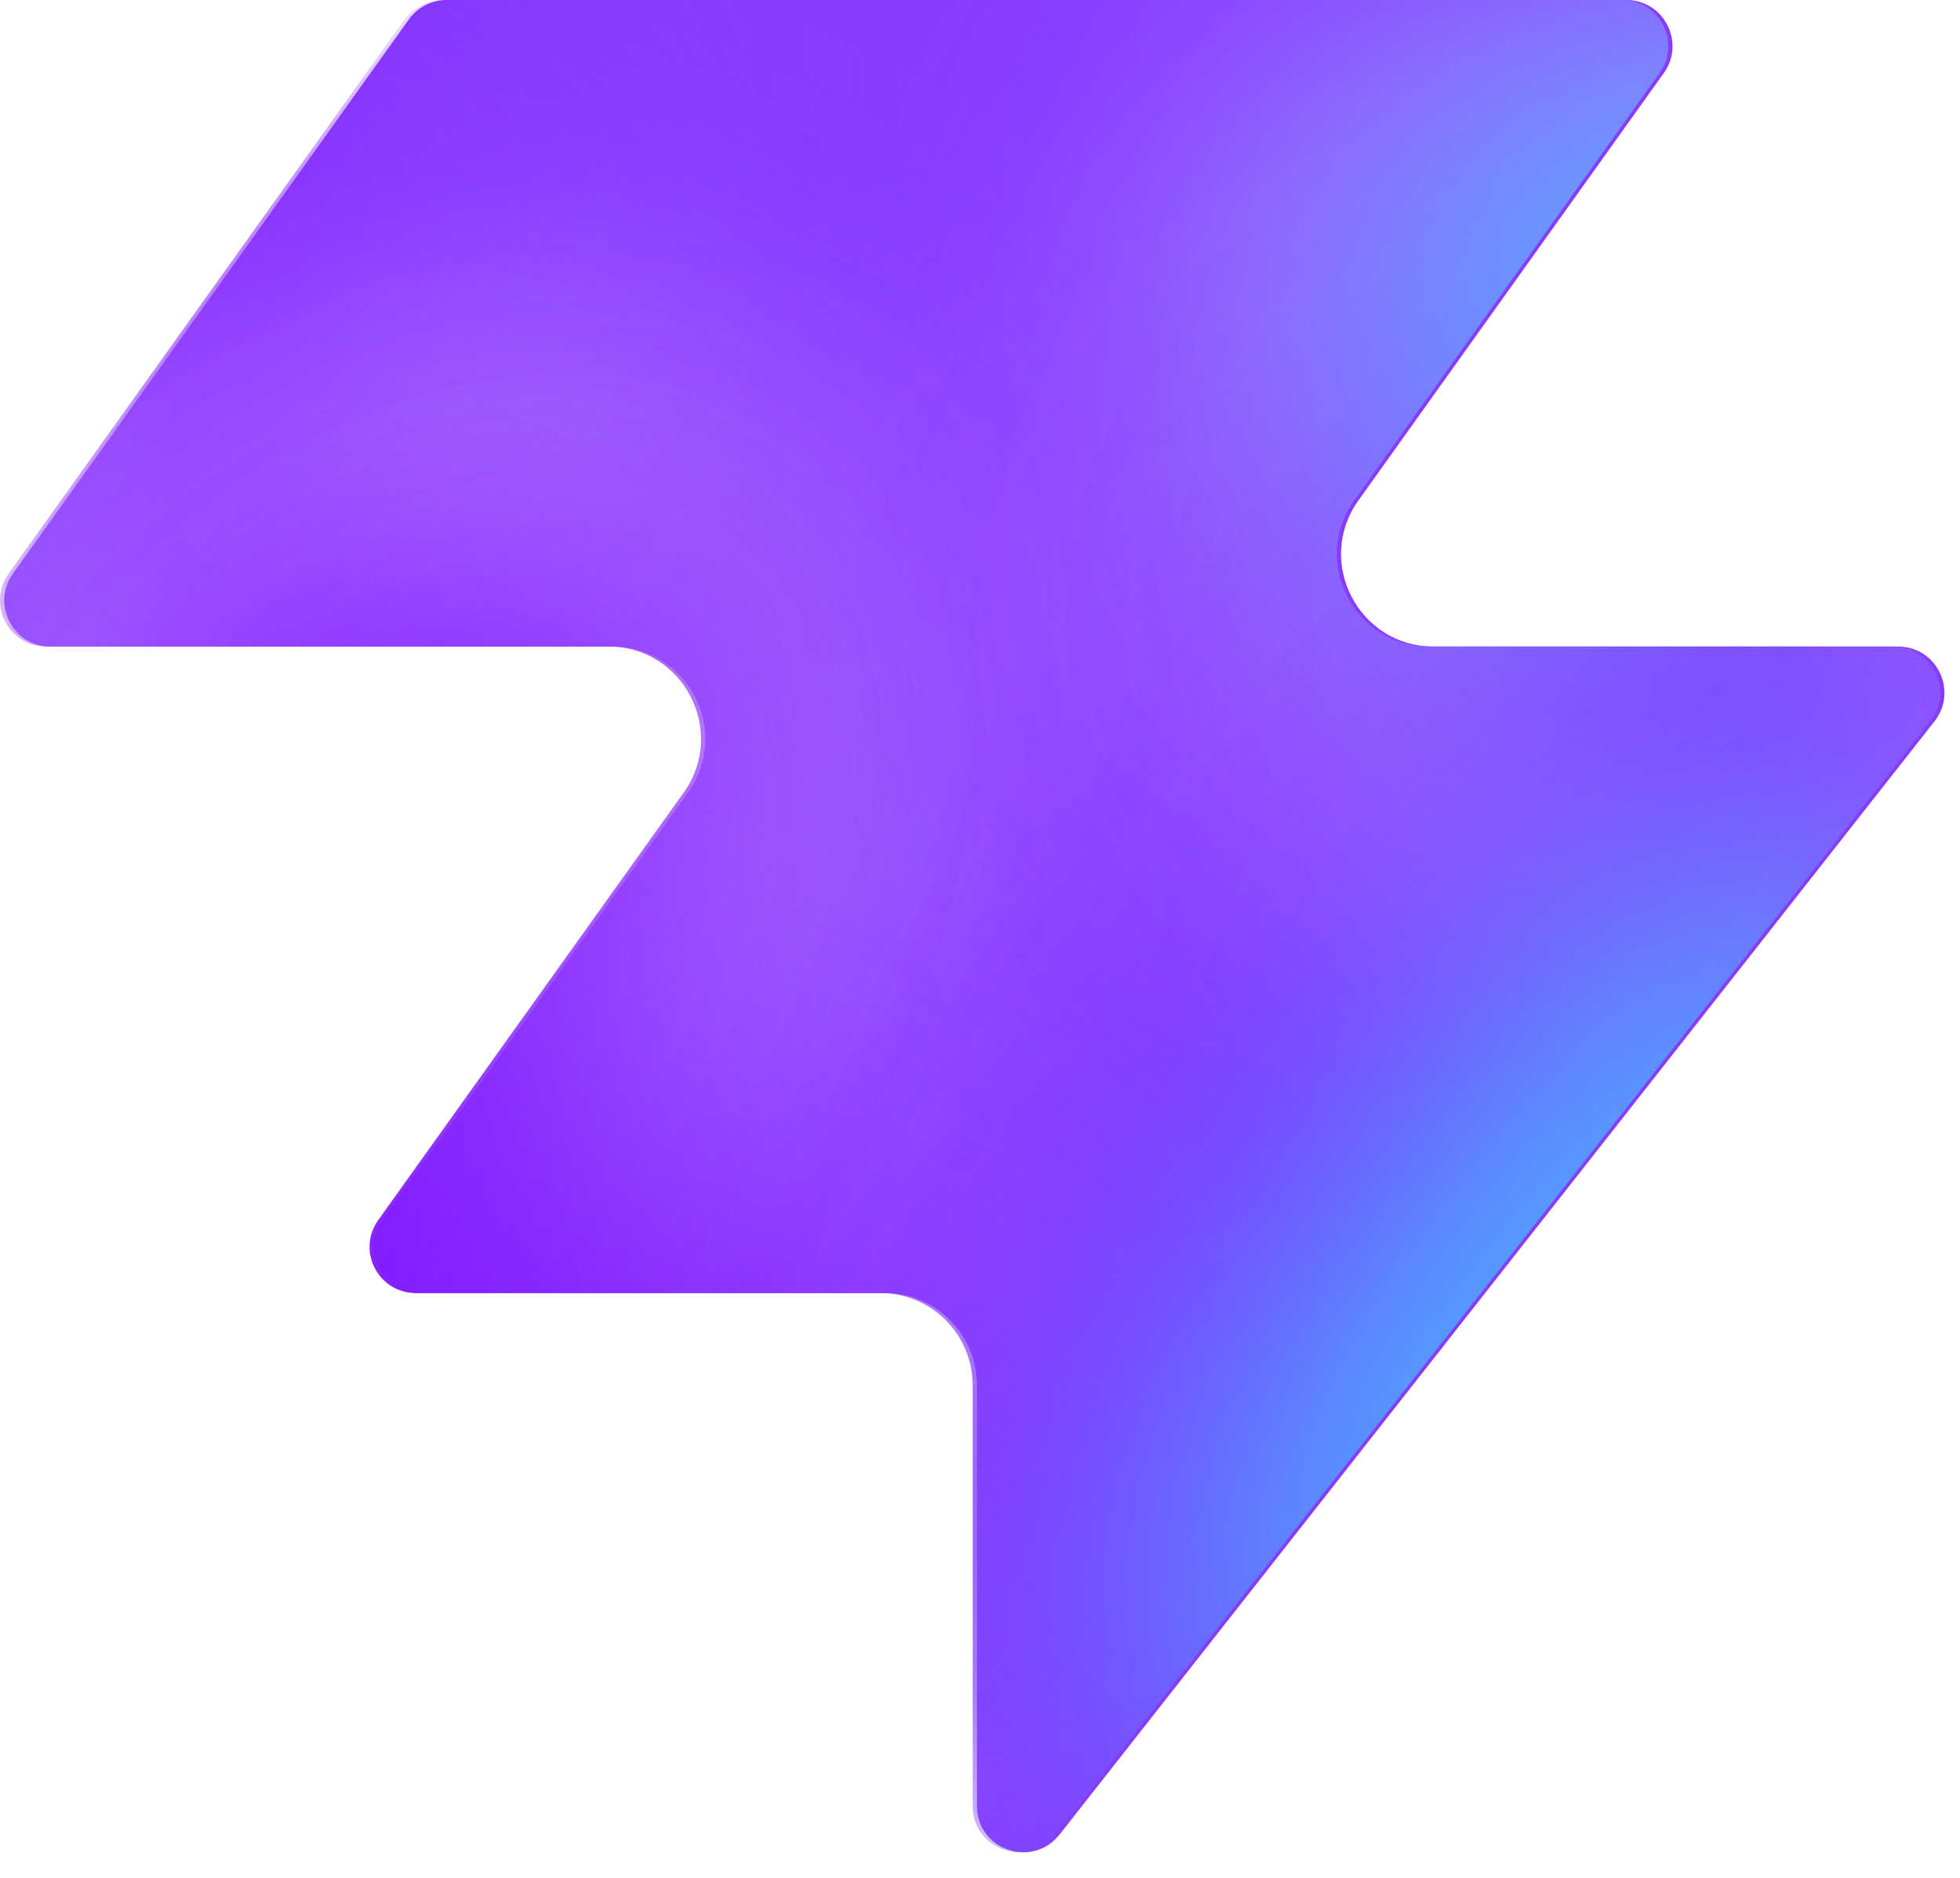
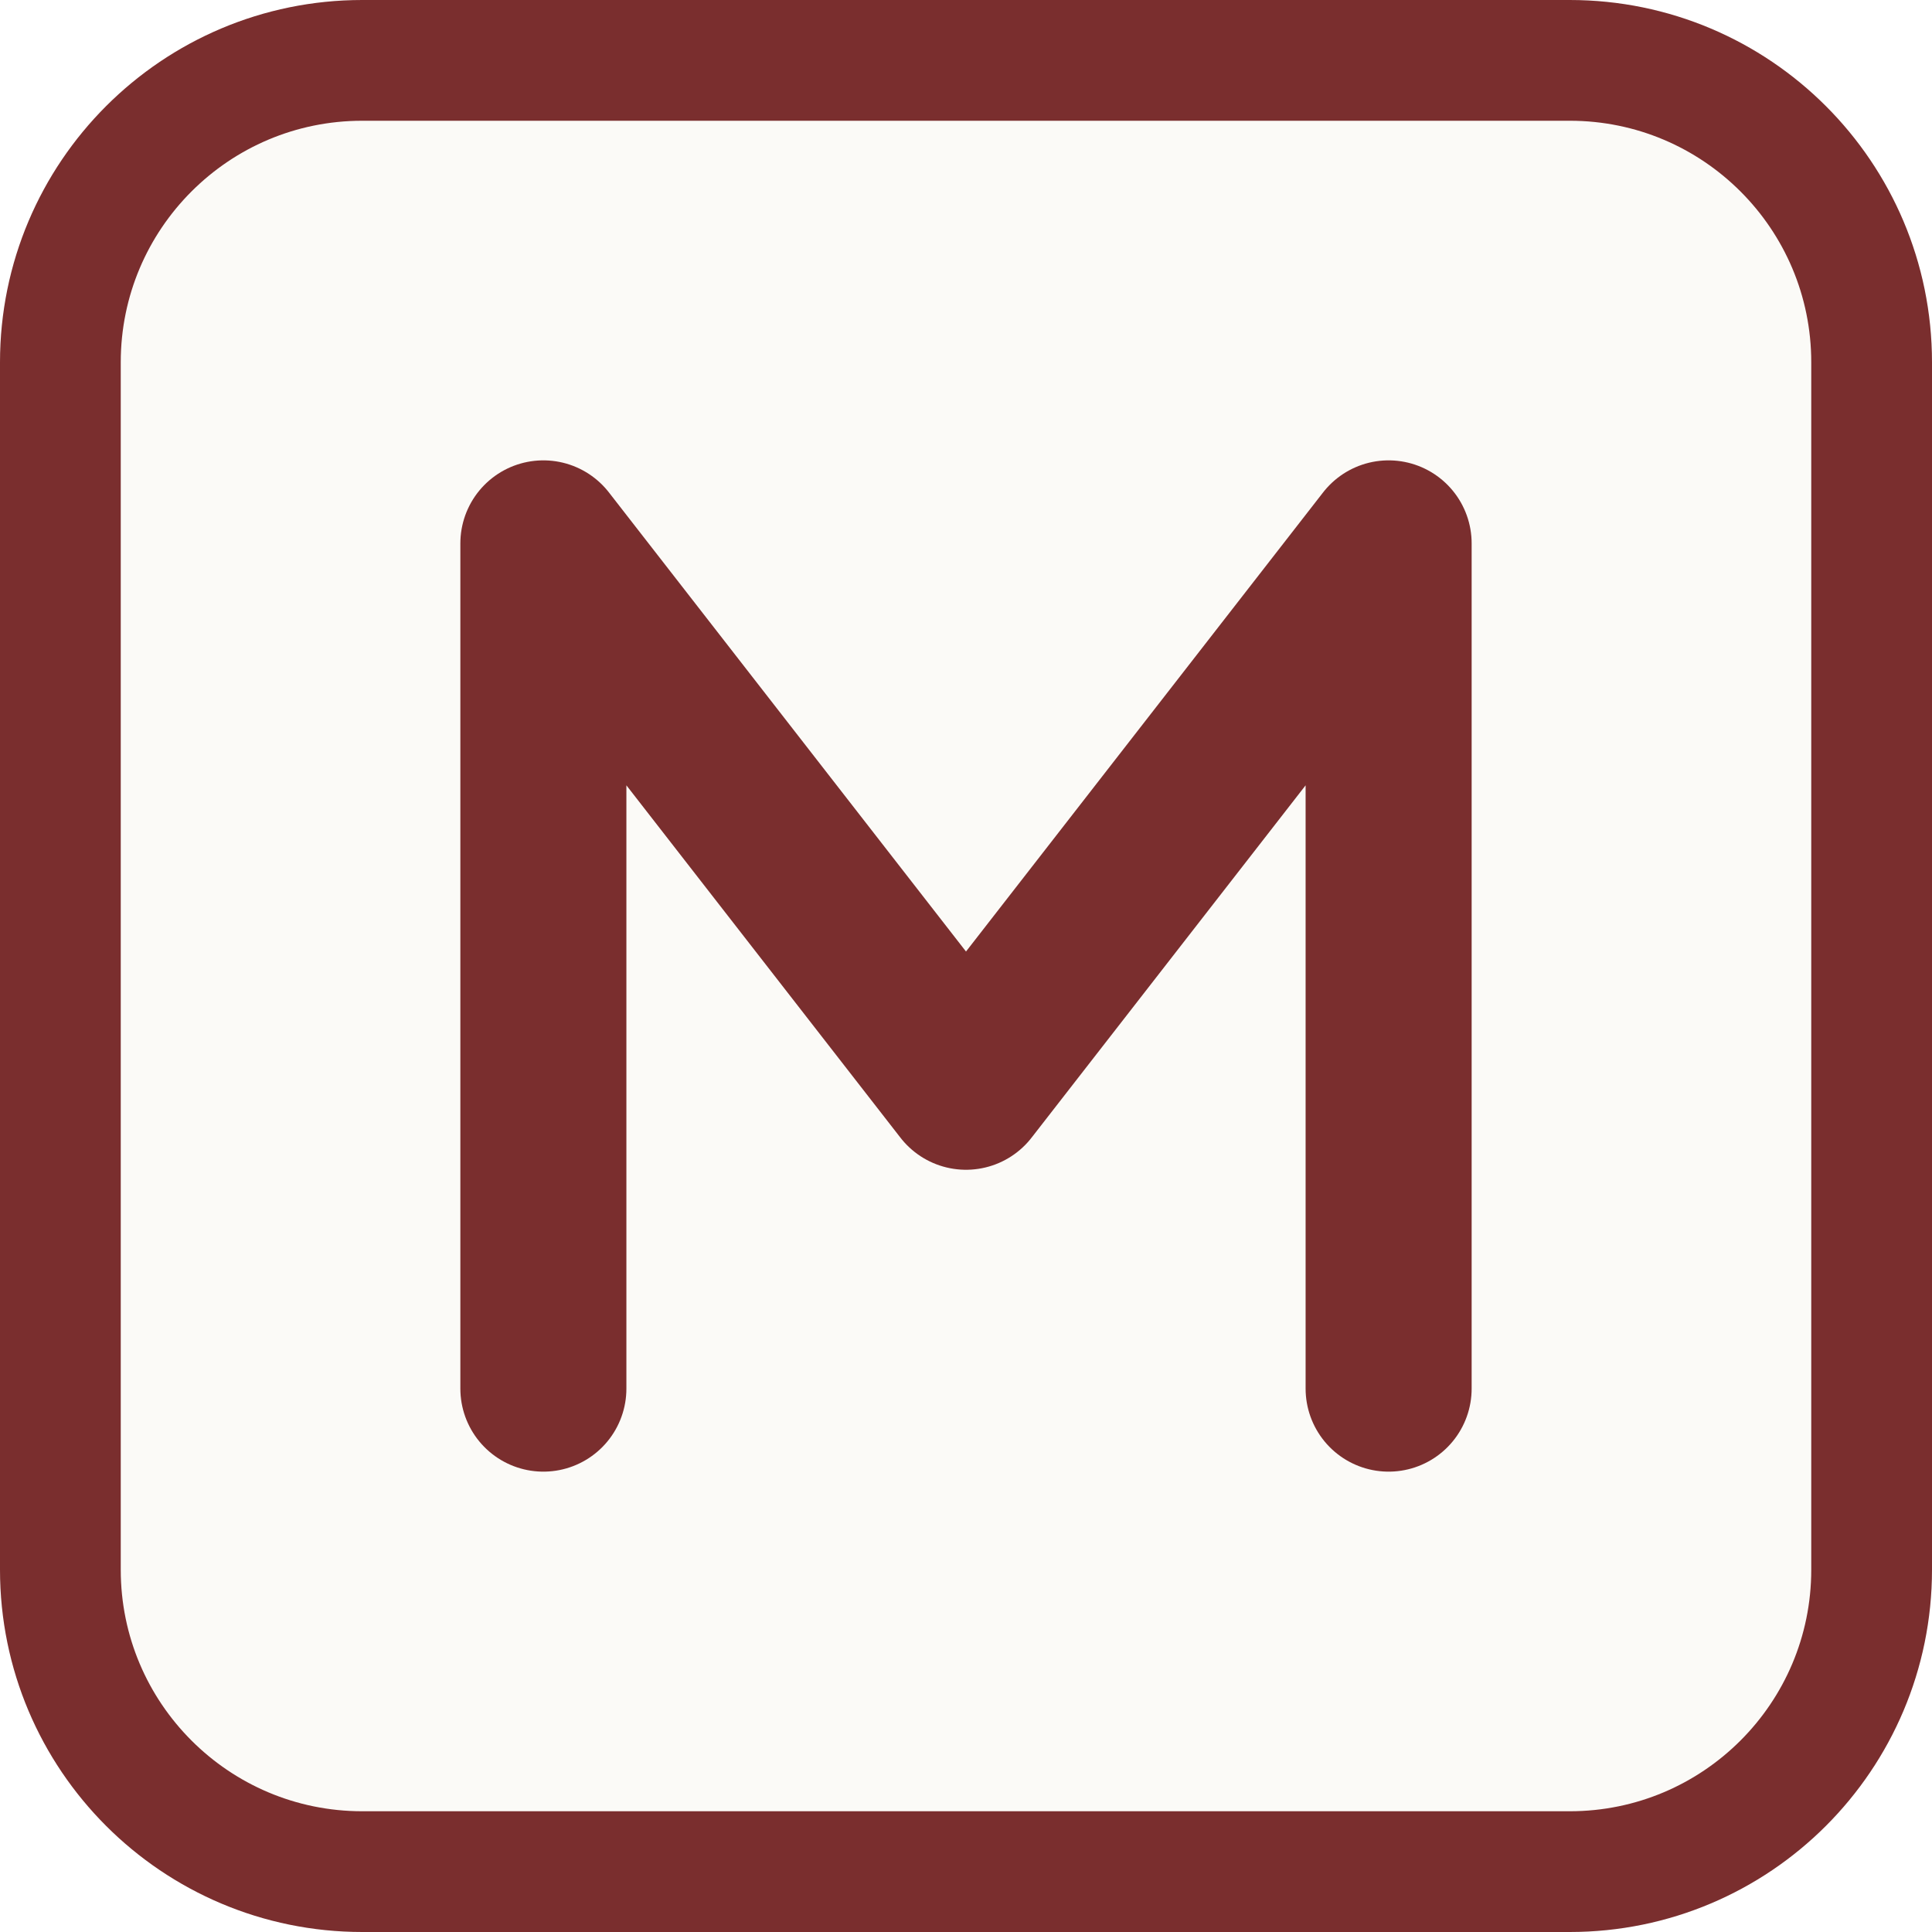
- <svg xmlns="http://www.w3.org/2000/svg" width="48" height="46" fill="none" viewBox="0 0 48 46">
-   <path fill="#863bff" d="M25.946 44.938c-.664.845-2.021.375-2.021-.698V33.937a2.26 2.26 0 0 0-2.262-2.262H10.287c-.92 0-1.456-1.04-.92-1.788l7.48-10.471c1.07-1.497 0-3.578-1.842-3.578H1.237c-.92 0-1.456-1.04-.92-1.788L10.013.474c.214-.297.556-.474.92-.474h28.894c.92 0 1.456 1.04.92 1.788l-7.48 10.471c-1.07 1.498 0 3.579 1.842 3.579h11.377c.943 0 1.473 1.088.89 1.83L25.947 44.94z" style="fill:#863bff;fill:color(display-p3 .525 .23 1);fill-opacity:1" />
-   <mask id="a" width="48" height="46" x="0" y="0" maskUnits="userSpaceOnUse" style="mask-type:alpha">
-     <path fill="#000" d="M25.842 44.938c-.664.844-2.021.375-2.021-.698V33.937a2.26 2.26 0 0 0-2.262-2.262H10.183c-.92 0-1.456-1.04-.92-1.788l7.48-10.471c1.07-1.498 0-3.579-1.842-3.579H1.133c-.92 0-1.456-1.04-.92-1.787L9.91.473c.214-.297.556-.474.92-.474h28.894c.92 0 1.456 1.04.92 1.788l-7.48 10.471c-1.07 1.498 0 3.578 1.842 3.578h11.377c.943 0 1.473 1.088.89 1.832L25.843 44.94z" style="fill:#000;fill-opacity:1" />
-   </mask>
-   <g mask="url(#a)">
-     <g filter="url(#b)">
-       <ellipse cx="5.508" cy="14.704" fill="#ede6ff" rx="5.508" ry="14.704" style="fill:#ede6ff;fill:color(display-p3 .927 .903 1);fill-opacity:1" transform="matrix(.00324 1 1 -.00324 -4.47 31.516)" />
-     </g>
-     <g filter="url(#c)">
-       <ellipse cx="10.399" cy="29.851" fill="#ede6ff" rx="10.399" ry="29.851" style="fill:#ede6ff;fill:color(display-p3 .927 .903 1);fill-opacity:1" transform="matrix(.00324 1 1 -.00324 -39.328 7.883)" />
-     </g>
-     <g filter="url(#d)">
-       <ellipse cx="5.508" cy="30.487" fill="#7e14ff" rx="5.508" ry="30.487" style="fill:#7e14ff;fill:color(display-p3 .492 .077 1);fill-opacity:1" transform="rotate(89.814 -25.913 -14.639)scale(1 -1)" />
-     </g>
-     <g filter="url(#e)">
-       <ellipse cx="5.508" cy="30.599" fill="#7e14ff" rx="5.508" ry="30.599" style="fill:#7e14ff;fill:color(display-p3 .492 .077 1);fill-opacity:1" transform="rotate(89.814 -32.644 -3.334)scale(1 -1)" />
-     </g>
-     <g filter="url(#f)">
-       <ellipse cx="5.508" cy="30.599" fill="#7e14ff" rx="5.508" ry="30.599" style="fill:#7e14ff;fill:color(display-p3 .492 .077 1);fill-opacity:1" transform="matrix(.00324 1 1 -.00324 -34.34 30.47)" />
-     </g>
-     <g filter="url(#g)">
-       <ellipse cx="14.072" cy="22.078" fill="#ede6ff" rx="14.072" ry="22.078" style="fill:#ede6ff;fill:color(display-p3 .927 .903 1);fill-opacity:1" transform="rotate(93.35 24.506 48.493)scale(-1 1)" />
-     </g>
-     <g filter="url(#h)">
-       <ellipse cx="3.47" cy="21.501" fill="#7e14ff" rx="3.47" ry="21.501" style="fill:#7e14ff;fill:color(display-p3 .492 .077 1);fill-opacity:1" transform="rotate(89.009 28.708 47.59)scale(-1 1)" />
-     </g>
-     <g filter="url(#i)">
-       <ellipse cx="3.47" cy="21.501" fill="#7e14ff" rx="3.47" ry="21.501" style="fill:#7e14ff;fill:color(display-p3 .492 .077 1);fill-opacity:1" transform="rotate(89.009 28.708 47.59)scale(-1 1)" />
-     </g>
-     <g filter="url(#j)">
-       <ellipse cx=".387" cy="8.972" fill="#7e14ff" rx="4.407" ry="29.108" style="fill:#7e14ff;fill:color(display-p3 .492 .077 1);fill-opacity:1" transform="rotate(39.51 .387 8.972)" />
-     </g>
-     <g filter="url(#k)">
-       <ellipse cx="47.523" cy="-6.092" fill="#7e14ff" rx="4.407" ry="29.108" style="fill:#7e14ff;fill:color(display-p3 .492 .077 1);fill-opacity:1" transform="rotate(37.892 47.523 -6.092)" />
-     </g>
-     <g filter="url(#l)">
-       <ellipse cx="41.412" cy="6.333" fill="#47bfff" rx="5.971" ry="9.665" style="fill:#47bfff;fill:color(display-p3 .28 .748 1);fill-opacity:1" transform="rotate(37.892 41.412 6.333)" />
-     </g>
-     <g filter="url(#m)">
-       <ellipse cx="-1.879" cy="38.332" fill="#7e14ff" rx="4.407" ry="29.108" style="fill:#7e14ff;fill:color(display-p3 .492 .077 1);fill-opacity:1" transform="rotate(37.892 -1.88 38.332)" />
-     </g>
-     <g filter="url(#n)">
-       <ellipse cx="-1.879" cy="38.332" fill="#7e14ff" rx="4.407" ry="29.108" style="fill:#7e14ff;fill:color(display-p3 .492 .077 1);fill-opacity:1" transform="rotate(37.892 -1.88 38.332)" />
-     </g>
-     <g filter="url(#o)">
-       <ellipse cx="35.651" cy="29.907" fill="#7e14ff" rx="4.407" ry="29.108" style="fill:#7e14ff;fill:color(display-p3 .492 .077 1);fill-opacity:1" transform="rotate(37.892 35.651 29.907)" />
-     </g>
-     <g filter="url(#p)">
-       <ellipse cx="38.418" cy="32.4" fill="#47bfff" rx="5.971" ry="15.297" style="fill:#47bfff;fill:color(display-p3 .28 .748 1);fill-opacity:1" transform="rotate(37.892 38.418 32.4)" />
-     </g>
-   </g>
-   <defs>
-     <filter id="b" width="60.045" height="41.654" x="-19.77" y="16.149" color-interpolation-filters="sRGB" filterUnits="userSpaceOnUse">
-       <feFlood flood-opacity="0" result="BackgroundImageFix" />
-       <feBlend in="SourceGraphic" in2="BackgroundImageFix" result="shape" />
-       <feGaussianBlur result="effect1_foregroundBlur_2002_17158" stdDeviation="7.659" />
-     </filter>
-     <filter id="c" width="90.34" height="51.437" x="-54.613" y="-7.533" color-interpolation-filters="sRGB" filterUnits="userSpaceOnUse">
-       <feFlood flood-opacity="0" result="BackgroundImageFix" />
-       <feBlend in="SourceGraphic" in2="BackgroundImageFix" result="shape" />
-       <feGaussianBlur result="effect1_foregroundBlur_2002_17158" stdDeviation="7.659" />
-     </filter>
-     <filter id="d" width="79.355" height="29.4" x="-49.64" y="2.03" color-interpolation-filters="sRGB" filterUnits="userSpaceOnUse">
-       <feFlood flood-opacity="0" result="BackgroundImageFix" />
-       <feBlend in="SourceGraphic" in2="BackgroundImageFix" result="shape" />
-       <feGaussianBlur result="effect1_foregroundBlur_2002_17158" stdDeviation="4.596" />
-     </filter>
-     <filter id="e" width="79.579" height="29.4" x="-45.045" y="20.029" color-interpolation-filters="sRGB" filterUnits="userSpaceOnUse">
-       <feFlood flood-opacity="0" result="BackgroundImageFix" />
-       <feBlend in="SourceGraphic" in2="BackgroundImageFix" result="shape" />
-       <feGaussianBlur result="effect1_foregroundBlur_2002_17158" stdDeviation="4.596" />
-     </filter>
-     <filter id="f" width="79.579" height="29.4" x="-43.513" y="21.178" color-interpolation-filters="sRGB" filterUnits="userSpaceOnUse">
-       <feFlood flood-opacity="0" result="BackgroundImageFix" />
-       <feBlend in="SourceGraphic" in2="BackgroundImageFix" result="shape" />
-       <feGaussianBlur result="effect1_foregroundBlur_2002_17158" stdDeviation="4.596" />
-     </filter>
-     <filter id="g" width="74.749" height="58.852" x="15.756" y="-17.901" color-interpolation-filters="sRGB" filterUnits="userSpaceOnUse">
-       <feFlood flood-opacity="0" result="BackgroundImageFix" />
-       <feBlend in="SourceGraphic" in2="BackgroundImageFix" result="shape" />
-       <feGaussianBlur result="effect1_foregroundBlur_2002_17158" stdDeviation="7.659" />
-     </filter>
-     <filter id="h" width="61.377" height="25.362" x="23.548" y="2.284" color-interpolation-filters="sRGB" filterUnits="userSpaceOnUse">
-       <feFlood flood-opacity="0" result="BackgroundImageFix" />
-       <feBlend in="SourceGraphic" in2="BackgroundImageFix" result="shape" />
-       <feGaussianBlur result="effect1_foregroundBlur_2002_17158" stdDeviation="4.596" />
-     </filter>
-     <filter id="i" width="61.377" height="25.362" x="23.548" y="2.284" color-interpolation-filters="sRGB" filterUnits="userSpaceOnUse">
-       <feFlood flood-opacity="0" result="BackgroundImageFix" />
-       <feBlend in="SourceGraphic" in2="BackgroundImageFix" result="shape" />
-       <feGaussianBlur result="effect1_foregroundBlur_2002_17158" stdDeviation="4.596" />
-     </filter>
-     <filter id="j" width="56.045" height="63.649" x="-27.636" y="-22.853" color-interpolation-filters="sRGB" filterUnits="userSpaceOnUse">
-       <feFlood flood-opacity="0" result="BackgroundImageFix" />
-       <feBlend in="SourceGraphic" in2="BackgroundImageFix" result="shape" />
-       <feGaussianBlur result="effect1_foregroundBlur_2002_17158" stdDeviation="4.596" />
-     </filter>
-     <filter id="k" width="54.814" height="64.646" x="20.116" y="-38.415" color-interpolation-filters="sRGB" filterUnits="userSpaceOnUse">
-       <feFlood flood-opacity="0" result="BackgroundImageFix" />
-       <feBlend in="SourceGraphic" in2="BackgroundImageFix" result="shape" />
-       <feGaussianBlur result="effect1_foregroundBlur_2002_17158" stdDeviation="4.596" />
-     </filter>
-     <filter id="l" width="33.541" height="35.313" x="24.641" y="-11.323" color-interpolation-filters="sRGB" filterUnits="userSpaceOnUse">
-       <feFlood flood-opacity="0" result="BackgroundImageFix" />
-       <feBlend in="SourceGraphic" in2="BackgroundImageFix" result="shape" />
-       <feGaussianBlur result="effect1_foregroundBlur_2002_17158" stdDeviation="4.596" />
-     </filter>
-     <filter id="m" width="54.814" height="64.646" x="-29.286" y="6.009" color-interpolation-filters="sRGB" filterUnits="userSpaceOnUse">
-       <feFlood flood-opacity="0" result="BackgroundImageFix" />
-       <feBlend in="SourceGraphic" in2="BackgroundImageFix" result="shape" />
-       <feGaussianBlur result="effect1_foregroundBlur_2002_17158" stdDeviation="4.596" />
-     </filter>
-     <filter id="n" width="54.814" height="64.646" x="-29.286" y="6.009" color-interpolation-filters="sRGB" filterUnits="userSpaceOnUse">
-       <feFlood flood-opacity="0" result="BackgroundImageFix" />
-       <feBlend in="SourceGraphic" in2="BackgroundImageFix" result="shape" />
-       <feGaussianBlur result="effect1_foregroundBlur_2002_17158" stdDeviation="4.596" />
-     </filter>
-     <filter id="o" width="54.814" height="64.646" x="8.244" y="-2.416" color-interpolation-filters="sRGB" filterUnits="userSpaceOnUse">
-       <feFlood flood-opacity="0" result="BackgroundImageFix" />
-       <feBlend in="SourceGraphic" in2="BackgroundImageFix" result="shape" />
-       <feGaussianBlur result="effect1_foregroundBlur_2002_17158" stdDeviation="4.596" />
-     </filter>
-     <filter id="p" width="39.409" height="43.623" x="18.713" y="10.588" color-interpolation-filters="sRGB" filterUnits="userSpaceOnUse">
-       <feFlood flood-opacity="0" result="BackgroundImageFix" />
-       <feBlend in="SourceGraphic" in2="BackgroundImageFix" result="shape" />
-       <feGaussianBlur result="effect1_foregroundBlur_2002_17158" stdDeviation="4.596" />
-     </filter>
-   </defs>
+ <svg xmlns="http://www.w3.org/2000/svg" viewBox="0 0 32 32">
+   <rect x="1" y="1" width="30" height="30" rx="5" fill="#fbfaf7" stroke="#7a2e2e" stroke-width="2" />
+   <path d="M9 23V9l7 9 7-9v14" fill="none" stroke="#7a2e2e" stroke-width="2.75" stroke-linecap="round" stroke-linejoin="round" />
</svg>
